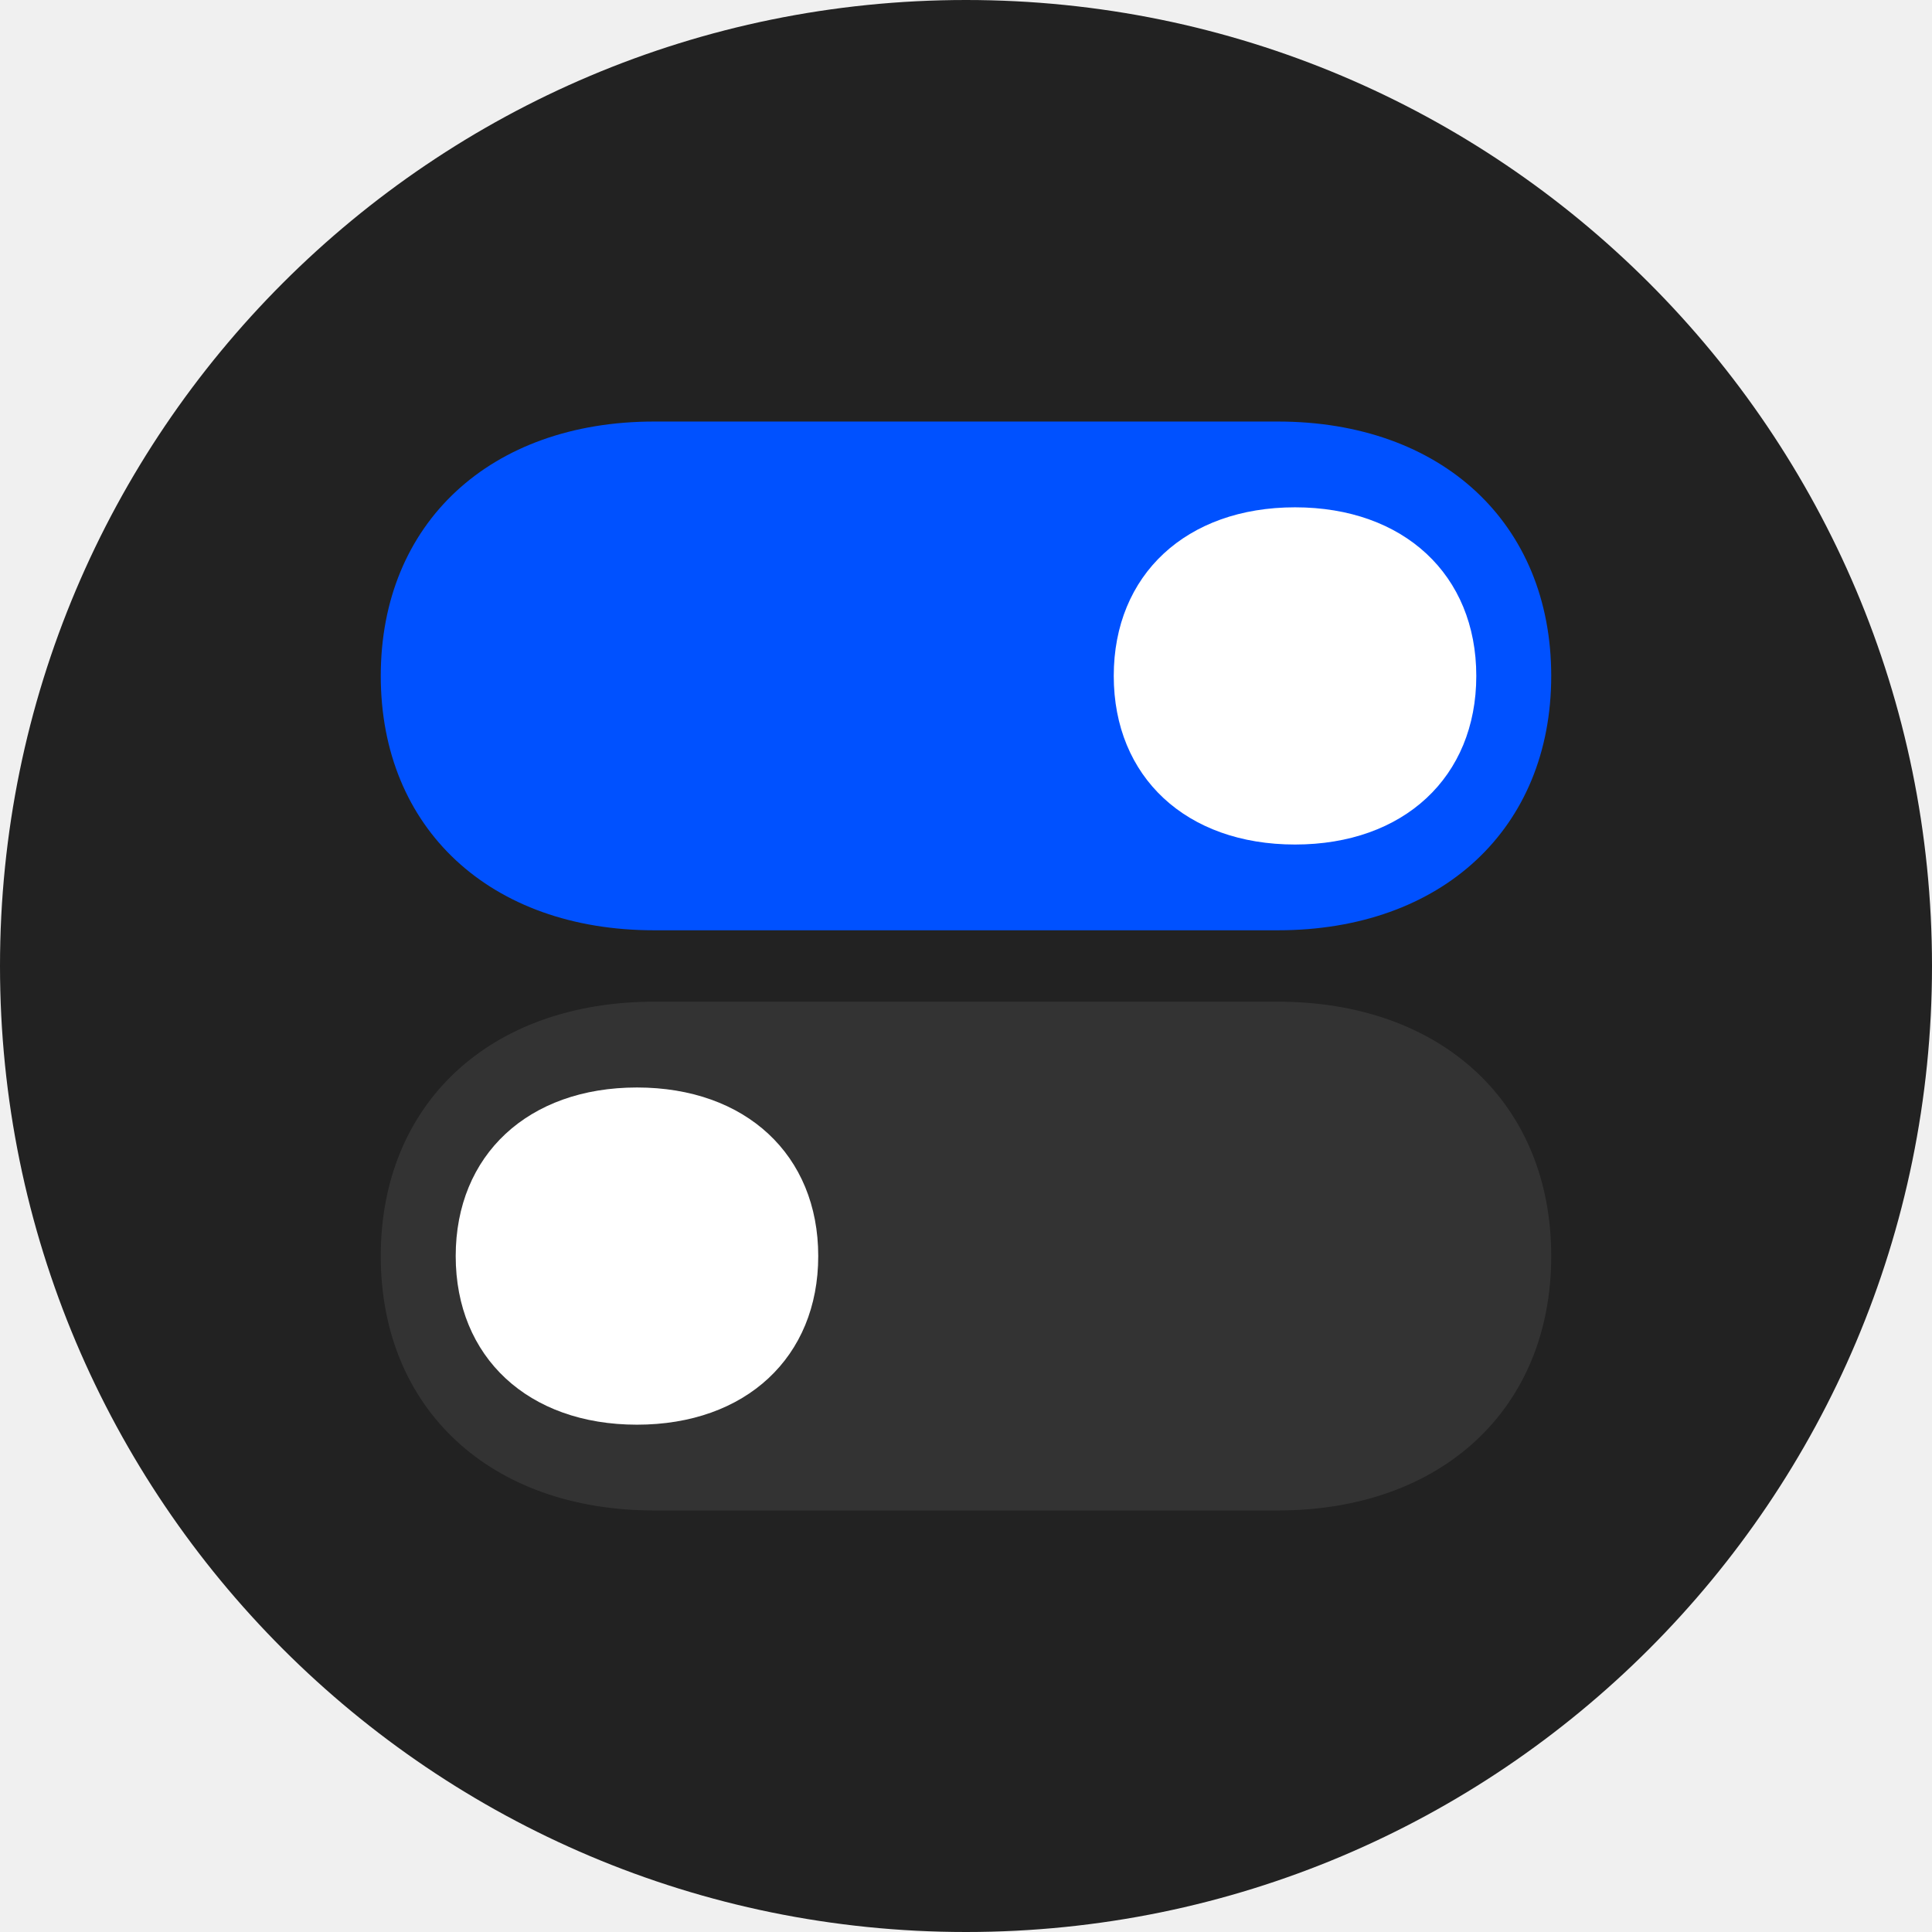
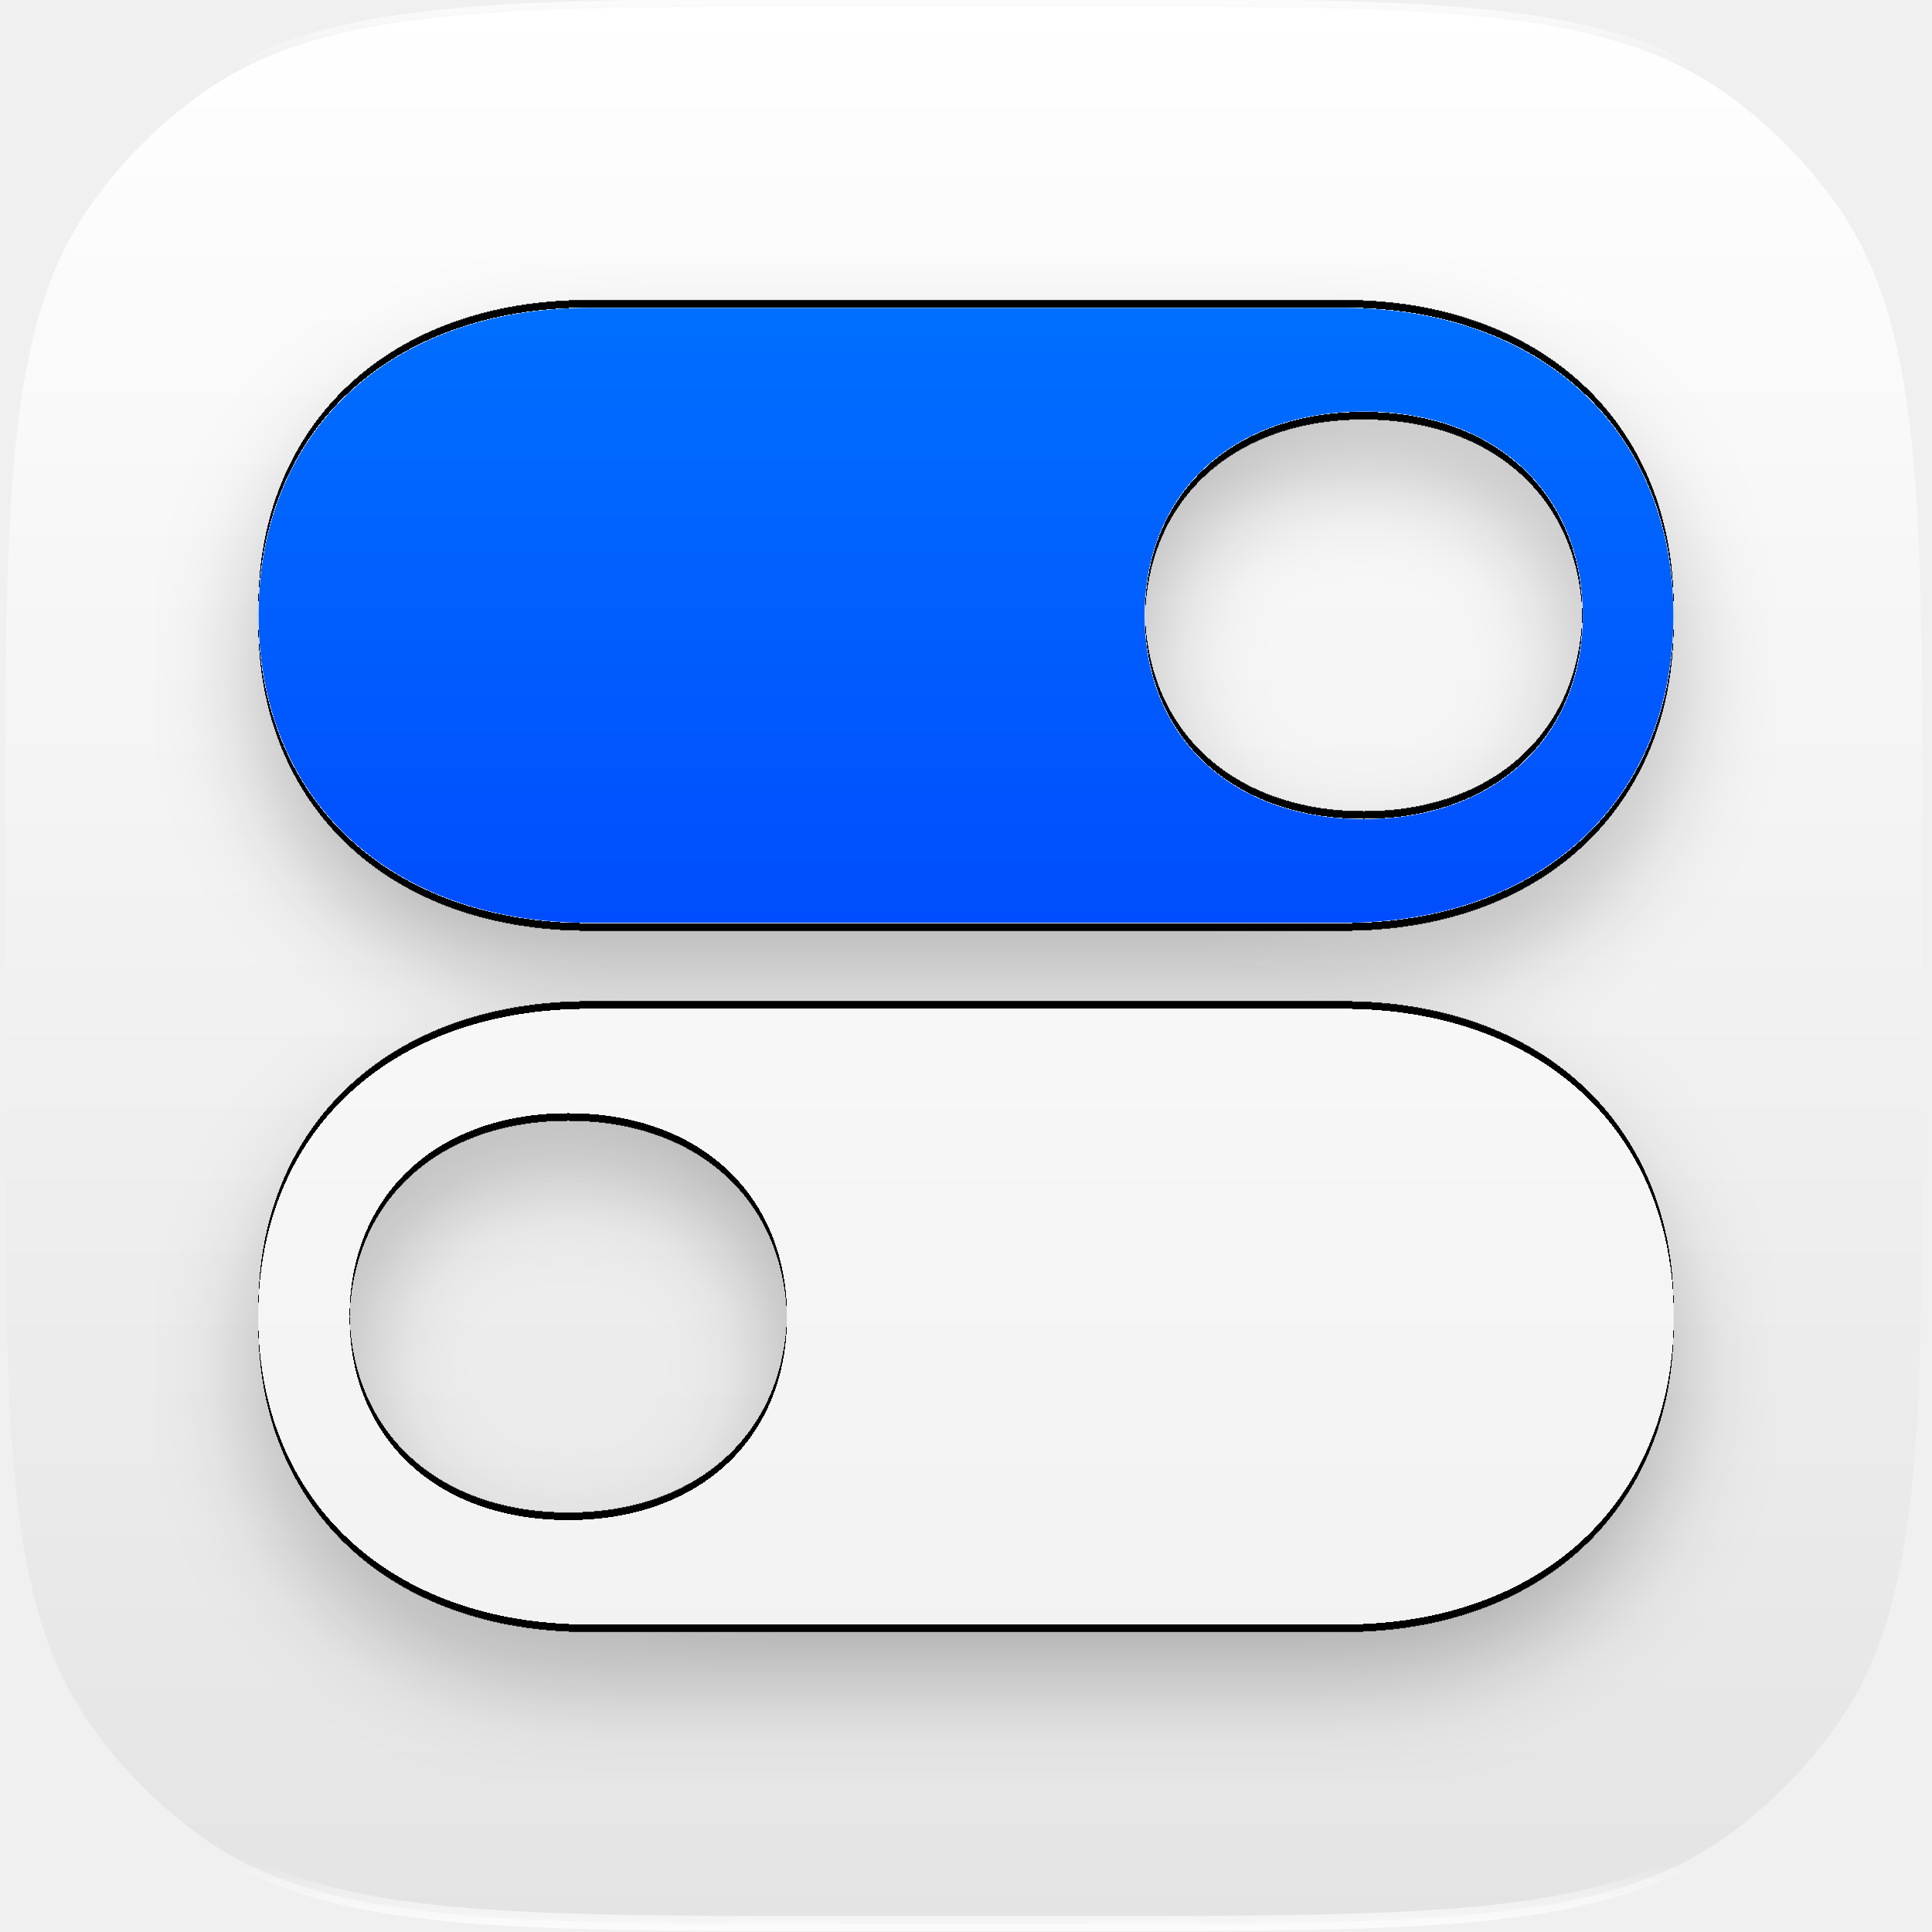
<svg xmlns="http://www.w3.org/2000/svg" width="512" height="512" viewBox="0 0 512 512" fill="none">
-   <rect width="512" height="512" rx="256" fill="#222222" />
-   <path d="M100.906 179.124C100.906 138.676 129.897 111.711 173.384 111.711H338.612C382.099 111.711 411.09 138.676 411.09 179.124C411.09 219.572 382.099 246.537 338.612 246.537H173.384C129.897 246.537 100.906 219.572 100.906 179.124Z" fill="#0051FF" />
-   <path d="M100.906 332.874C100.906 292.426 129.897 265.461 173.384 265.461H338.612C382.099 265.461 411.09 292.426 411.09 332.874C411.09 373.322 382.099 400.287 338.612 400.287H173.384C129.897 400.287 100.906 373.322 100.906 332.874Z" fill="white" fill-opacity="0.08" />
-   <path d="M120.766 332.876C120.766 306.068 139.981 288.195 168.803 288.195C197.626 288.195 216.841 306.068 216.841 332.876C216.841 359.684 197.626 377.557 168.803 377.557C139.981 377.557 120.766 359.684 120.766 332.876Z" fill="white" />
-   <path d="M295.156 179.126C295.156 152.318 314.371 134.445 343.194 134.445C372.016 134.445 391.231 152.318 391.231 179.126C391.231 205.934 372.016 223.807 343.194 223.807C314.371 223.807 295.156 205.934 295.156 179.126Z" fill="white" />
+   <g clip-path="url(#clip0_597_413)">
+     <path d="M223.692 1.768H287.132C333.218 1.768 367.627 1.771 394.594 4.621C421.525 7.468 440.804 13.136 456.713 24.317C468.428 32.551 478.629 42.752 486.862 54.467C498.043 70.376 503.713 89.655 506.56 116.586C509.41 143.553 509.412 177.962 509.412 224.048V287.487C509.412 333.574 509.41 367.982 506.56 394.949C503.713 421.881 498.043 441.16 486.862 457.068C478.629 468.784 468.428 478.984 456.713 487.218C440.804 498.399 421.525 504.068 394.594 506.915C367.627 509.765 333.218 509.768 287.132 509.768H223.692C177.606 509.768 143.198 509.765 116.23 506.915C89.299 504.068 70.02 498.399 54.111 487.218C42.396 478.984 32.196 468.784 23.962 457.068C12.781 441.16 7.112 421.881 4.266 394.949C1.415 367.982 1.412 333.574 1.412 287.487V224.048C1.412 177.962 1.415 143.553 4.266 116.586C7.112 89.655 12.781 70.376 23.962 54.467C32.196 42.752 42.396 32.551 54.111 24.317C70.02 13.136 89.299 7.468 116.23 4.621C143.198 1.771 177.606 1.768 223.692 1.768Z" fill="url(#paint0_linear_597_413)" />
+     <path d="M223.692 1.768H287.132C333.218 1.768 367.627 1.771 394.594 4.621C421.525 7.468 440.804 13.136 456.713 24.317C468.428 32.551 478.629 42.752 486.862 54.467C498.043 70.376 503.713 89.655 506.56 116.586C509.41 143.553 509.412 177.962 509.412 224.048V287.487C509.412 333.574 509.41 367.982 506.56 394.949C503.713 421.881 498.043 441.16 486.862 457.068C478.629 468.784 468.428 478.984 456.713 487.218C440.804 498.399 421.525 504.068 394.594 506.915C367.627 509.765 333.218 509.768 287.132 509.768H223.692C177.606 509.768 143.198 509.765 116.23 506.915C89.299 504.068 70.02 498.399 54.111 487.218C42.396 478.984 32.196 468.784 23.962 457.068C12.781 441.16 7.112 421.881 4.266 394.949C1.415 367.982 1.412 333.574 1.412 287.487V224.048C1.412 177.962 1.415 143.553 4.266 116.586C7.112 89.655 12.781 70.376 23.962 54.467C32.196 42.752 42.396 32.551 54.111 24.317C70.02 13.136 89.299 7.468 116.23 4.621C143.198 1.771 177.606 1.768 223.692 1.768Z" stroke="url(#paint1_linear_597_413)" stroke-width="4" />
+     <path d="M223.692 1.768H287.132C333.218 1.768 367.627 1.771 394.594 4.621C421.525 7.468 440.804 13.136 456.713 24.317C468.428 32.551 478.629 42.752 486.862 54.467C498.043 70.376 503.713 89.655 506.56 116.586C509.41 143.553 509.412 177.962 509.412 224.048V287.487C509.412 333.574 509.41 367.982 506.56 394.949C503.713 421.881 498.043 441.16 486.862 457.068C478.629 468.784 468.428 478.984 456.713 487.218C440.804 498.399 421.525 504.068 394.594 506.915C367.627 509.765 333.218 509.768 287.132 509.768H223.692C177.606 509.768 143.198 509.765 116.23 506.915C89.299 504.068 70.02 498.399 54.111 487.218C42.396 478.984 32.196 468.784 23.962 457.068C12.781 441.16 7.112 421.881 4.266 394.949C1.415 367.982 1.412 333.574 1.412 287.487V224.048C1.412 177.962 1.415 143.553 4.266 116.586C7.112 89.655 12.781 70.376 23.962 54.467C32.196 42.752 42.396 32.551 54.111 24.317C70.02 13.136 89.299 7.468 116.23 4.621C143.198 1.771 177.606 1.768 223.692 1.768Z" stroke="url(#paint2_linear_597_413)" stroke-width="4" />
+     <path d="M223.692 1.768H287.132C333.218 1.768 367.627 1.771 394.594 4.621C421.525 7.468 440.804 13.136 456.713 24.317C468.428 32.551 478.629 42.752 486.862 54.467C498.043 70.376 503.713 89.655 506.56 116.586C509.41 143.553 509.412 177.962 509.412 224.048V287.487C509.412 333.574 509.41 367.982 506.56 394.949C503.713 421.881 498.043 441.16 486.862 457.068C478.629 468.784 468.428 478.984 456.713 487.218C440.804 498.399 421.525 504.068 394.594 506.915C367.627 509.765 333.218 509.768 287.132 509.768H223.692C177.606 509.768 143.198 509.765 116.23 506.915C89.299 504.068 70.02 498.399 54.111 487.218C42.396 478.984 32.196 468.784 23.962 457.068C12.781 441.16 7.112 421.881 4.266 394.949C1.415 367.982 1.412 333.574 1.412 287.487V224.048C1.412 177.962 1.415 143.553 4.266 116.586C7.112 89.655 12.781 70.376 23.962 54.467C32.196 42.752 42.396 32.551 54.111 24.317C70.02 13.136 89.299 7.468 116.23 4.621C143.198 1.771 177.606 1.768 223.692 1.768Z" stroke="url(#paint3_linear_597_413)" stroke-width="4" />
+     <path d="M223.692 1.768H287.132C333.218 1.768 367.627 1.771 394.594 4.621C421.525 7.468 440.804 13.136 456.713 24.317C468.428 32.551 478.629 42.752 486.862 54.467C498.043 70.376 503.713 89.655 506.56 116.586C509.41 143.553 509.412 177.962 509.412 224.048V287.487C509.412 333.574 509.41 367.982 506.56 394.949C503.713 421.881 498.043 441.16 486.862 457.068C478.629 468.784 468.428 478.984 456.713 487.218C440.804 498.399 421.525 504.068 394.594 506.915C367.627 509.765 333.218 509.768 287.132 509.768H223.692C177.606 509.768 143.198 509.765 116.23 506.915C89.299 504.068 70.02 498.399 54.111 487.218C42.396 478.984 32.196 468.784 23.962 457.068C12.781 441.16 7.112 421.881 4.266 394.949C1.415 367.982 1.412 333.574 1.412 287.487V224.048C1.412 177.962 1.415 143.553 4.266 116.586C7.112 89.655 12.781 70.376 23.962 54.467C32.196 42.752 42.396 32.551 54.111 24.317C70.02 13.136 89.299 7.468 116.23 4.621C143.198 1.771 177.606 1.768 223.692 1.768Z" stroke="url(#paint4_linear_597_413)" stroke-width="4" />
+     <g filter="url(#filter0_ddd_597_413)">
+       <path d="M355.859 267.438C408.424 267.438 443.467 300.032 443.467 348.924C443.467 397.815 408.424 430.41 355.859 430.41H156.14C103.575 430.41 68.531 397.815 68.531 348.924C68.531 300.032 103.575 267.438 156.14 267.438H355.859ZM150.599 294.916C115.76 294.916 92.533 316.519 92.533 348.924C92.533 381.328 115.759 402.931 150.599 402.931C185.438 402.931 208.665 381.328 208.665 348.924C208.665 316.519 185.438 294.916 150.599 294.916Z" fill="white" fill-opacity="0.44" />
+       <path d="M355.859 81.59C408.424 81.59 443.467 114.185 443.467 163.076C443.467 211.968 408.424 244.563 355.859 244.563H156.14C103.575 244.563 68.531 211.968 68.531 163.076C68.531 114.185 103.575 81.59 156.14 81.59H355.859ZM361.397 109.069C326.558 109.069 303.332 130.672 303.332 163.076C303.332 195.481 326.558 217.084 361.397 217.084C396.237 217.084 419.463 195.481 419.463 163.076C419.463 130.672 396.237 109.069 361.397 109.069Z" fill="url(#paint5_linear_597_413)" />
+     </g>
+   </g>
+   <defs>
+     <filter id="filter0_ddd_597_413" x="41.431" y="68.49" width="429.136" height="403.02" filterUnits="userSpaceOnUse" color-interpolation-filters="sRGB">
+       <feFlood flood-opacity="0" result="BackgroundImageFix" />
+       <feColorMatrix in="SourceAlpha" type="matrix" values="0 0 0 0 0 0 0 0 0 0 0 0 0 0 0 0 0 0 127 0" result="hardAlpha" />
+       <feOffset dy="2" />
+       <feComposite in2="hardAlpha" operator="out" />
+       <feColorMatrix type="matrix" values="0 0 0 0 0 0 0 0 0 0 0 0 0 0 0 0 0 0 1 0" />
+       <feBlend mode="normal" in2="BackgroundImageFix" result="effect1_dropShadow_597_413" />
+       <feColorMatrix in="SourceAlpha" type="matrix" values="0 0 0 0 0 0 0 0 0 0 0 0 0 0 0 0 0 0 127 0" result="hardAlpha" />
+       <feOffset dy="-2" />
+       <feComposite in2="hardAlpha" operator="out" />
+       <feColorMatrix type="matrix" values="0 0 0 0 0 0 0 0 0 0 0 0 0 0 0 0 0 0 1 0" />
+       <feBlend mode="normal" in2="effect1_dropShadow_597_413" result="effect2_dropShadow_597_413" />
+       <feColorMatrix in="SourceAlpha" type="matrix" values="0 0 0 0 0 0 0 0 0 0 0 0 0 0 0 0 0 0 127 0" result="hardAlpha" />
+       <feOffset dy="14" />
+       <feGaussianBlur stdDeviation="13.55" />
+       <feComposite in2="hardAlpha" operator="out" />
+       <feColorMatrix type="matrix" values="0 0 0 0 0 0 0 0 0 0 0 0 0 0 0 0 0 0 0.25 0" />
+       <feBlend mode="normal" in2="effect2_dropShadow_597_413" result="effect3_dropShadow_597_413" />
+       <feBlend mode="normal" in="SourceGraphic" in2="effect3_dropShadow_597_413" result="shape" />
+     </filter>
+     <linearGradient id="paint0_linear_597_413" x1="255.412" y1="-0.232" x2="255.412" y2="511.768" gradientUnits="userSpaceOnUse">
+       <stop stop-color="white" />
+       <stop offset="1" stop-color="#E4E4E4" />
+     </linearGradient>
+     <linearGradient id="paint1_linear_597_413" x1="255.412" y1="-0.232" x2="255.412" y2="511.768" gradientUnits="userSpaceOnUse">
+       <stop stop-color="white" stop-opacity="0.48" />
+       <stop offset="0.035" stop-color="white" stop-opacity="0" />
+     </linearGradient>
+     <linearGradient id="paint2_linear_597_413" x1="255.412" y1="511.768" x2="255.412" y2="-0.232" gradientUnits="userSpaceOnUse">
+       <stop stop-color="white" stop-opacity="0.48" />
+       <stop offset="0.035" stop-color="white" stop-opacity="0" />
+     </linearGradient>
+     <linearGradient id="paint3_linear_597_413" x1="255.412" y1="-0.232" x2="255.412" y2="511.768" gradientUnits="userSpaceOnUse">
+       <stop stop-color="white" stop-opacity="0.48" />
+       <stop offset="0.035" stop-color="white" stop-opacity="0" />
+     </linearGradient>
+     <linearGradient id="paint4_linear_597_413" x1="255.412" y1="511.768" x2="255.412" y2="-0.232" gradientUnits="userSpaceOnUse">
+       <stop stop-color="white" stop-opacity="0.48" />
+       <stop offset="0.035" stop-color="white" stop-opacity="0" />
+     </linearGradient>
+     <linearGradient id="paint5_linear_597_413" x1="255.999" y1="81.59" x2="255.999" y2="244.563" gradientUnits="userSpaceOnUse">
+       <stop stop-color="#006FFF" />
+       <stop offset="1" stop-color="#004DFF" />
+     </linearGradient>
+     <clipPath id="clip0_597_413">
+       <rect width="512" height="512" fill="white" />
+     </clipPath>
+   </defs>
</svg>
